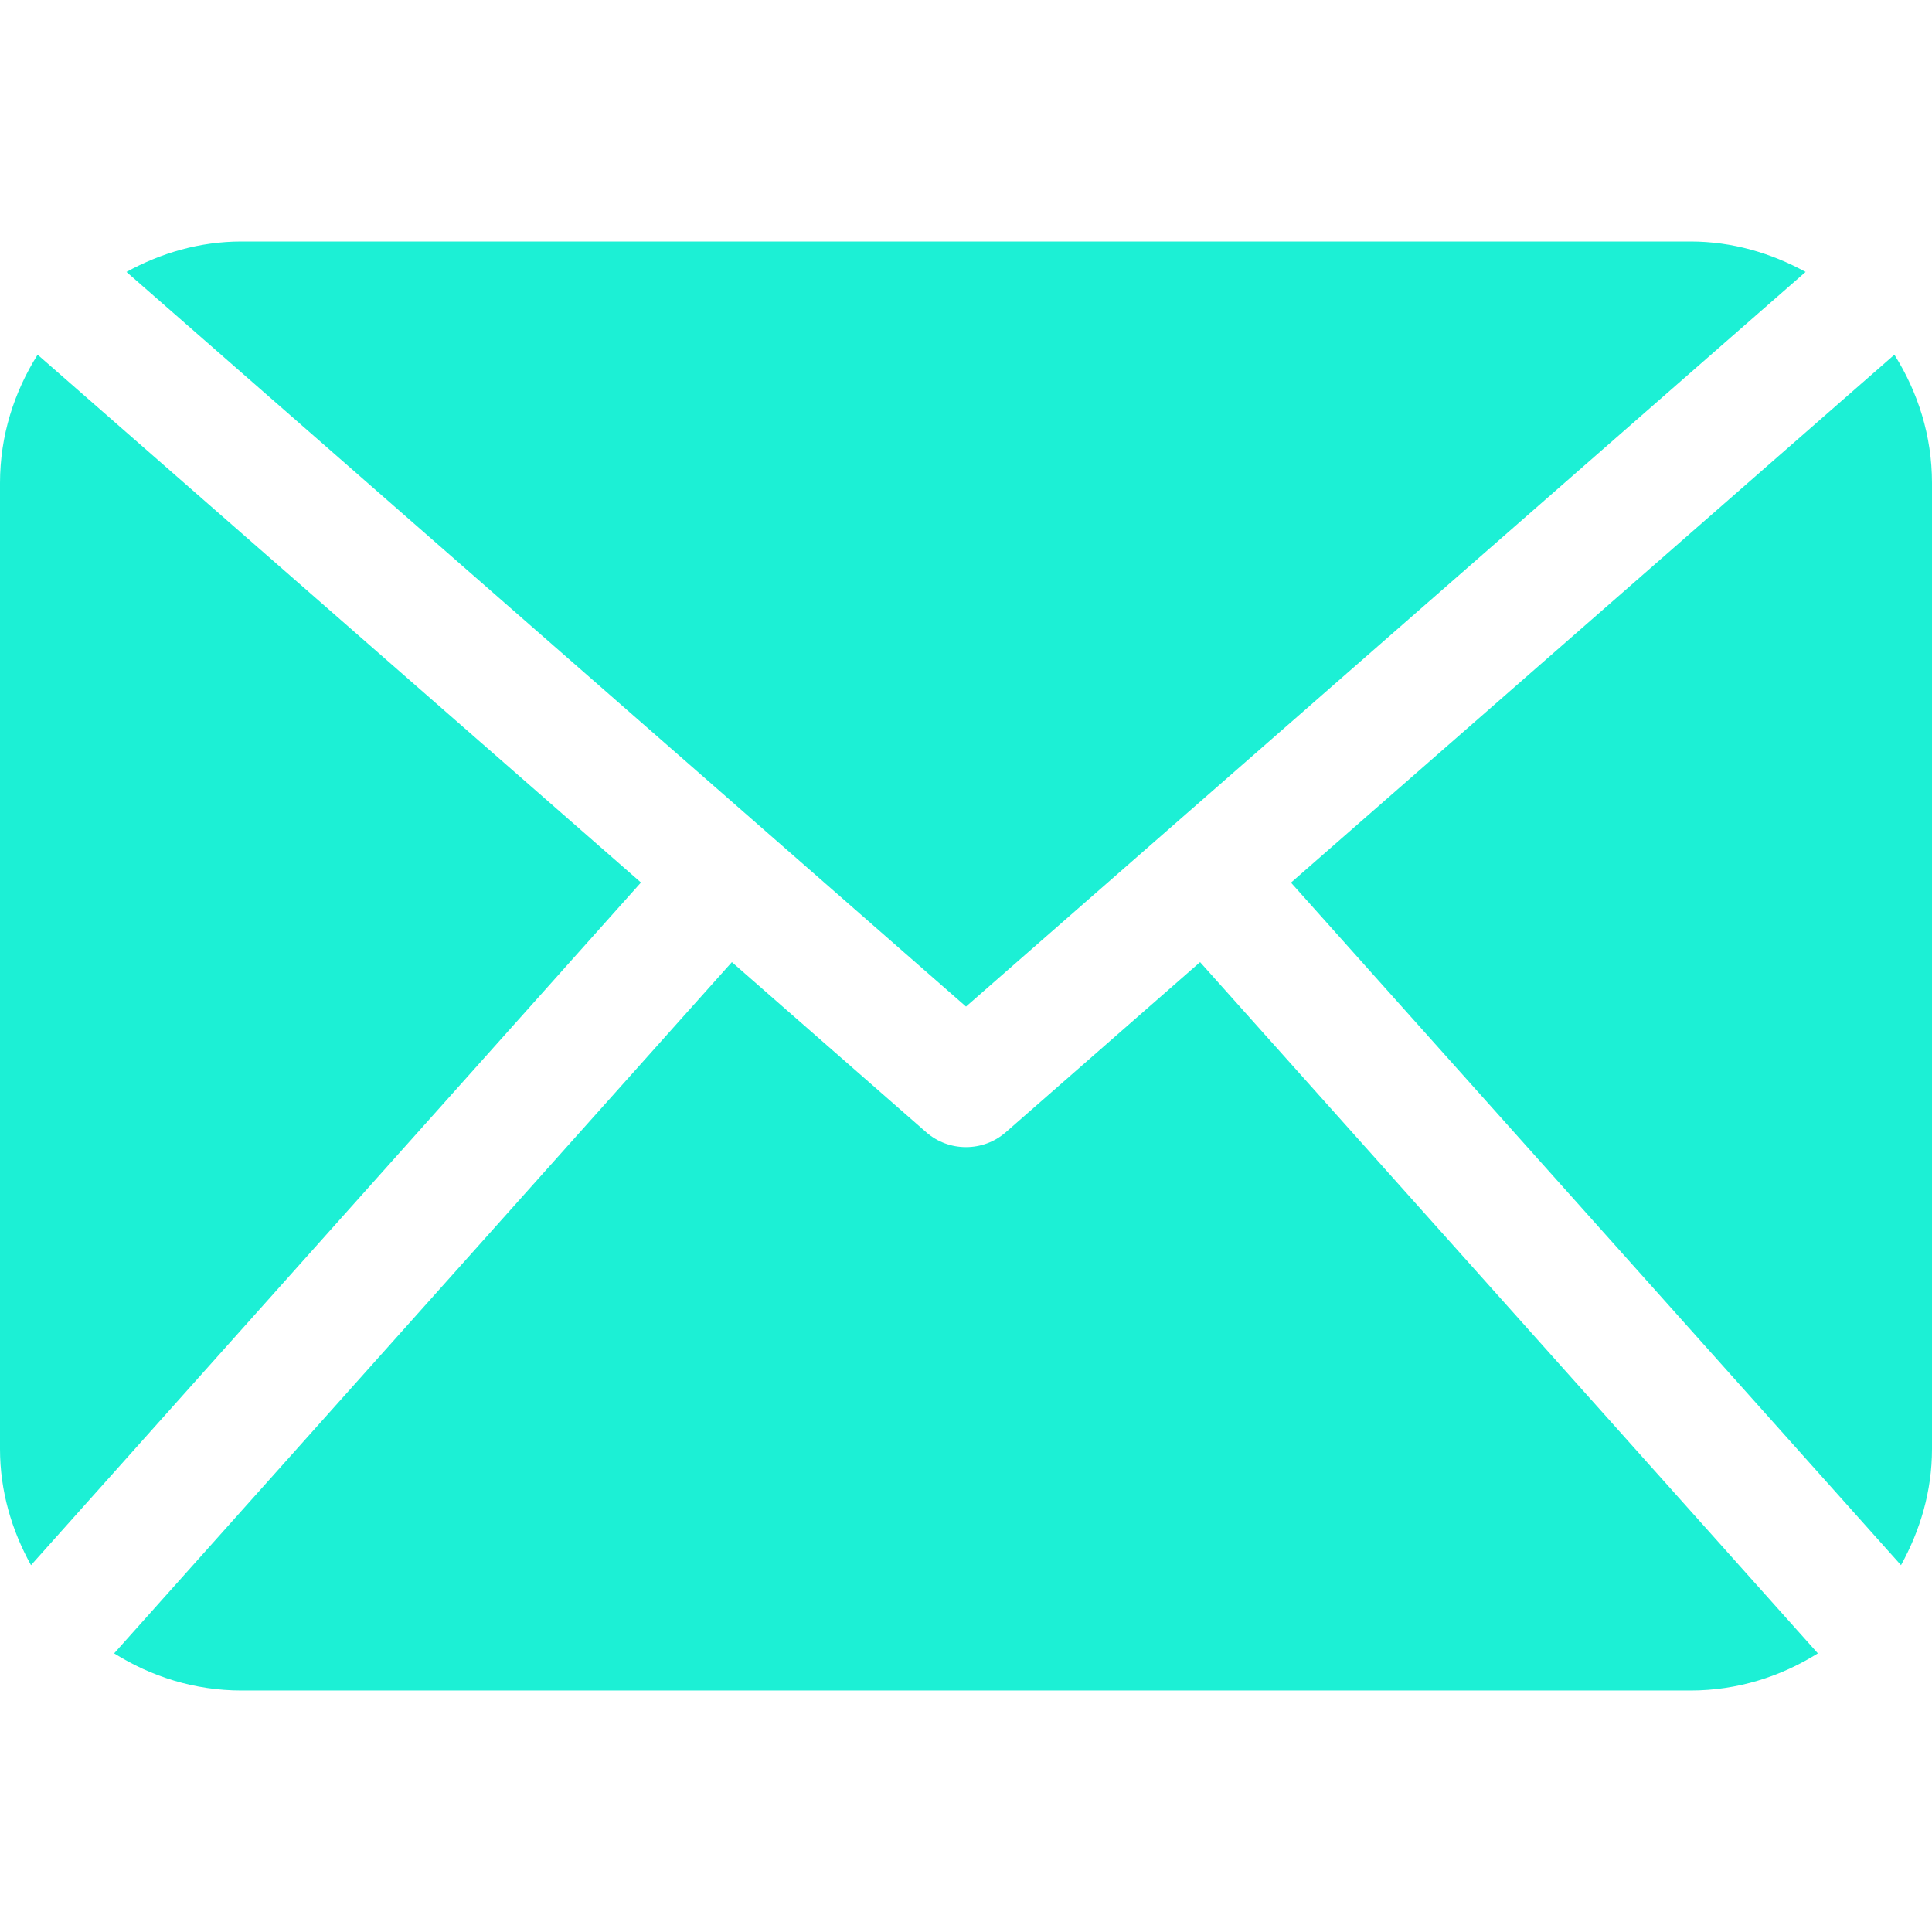
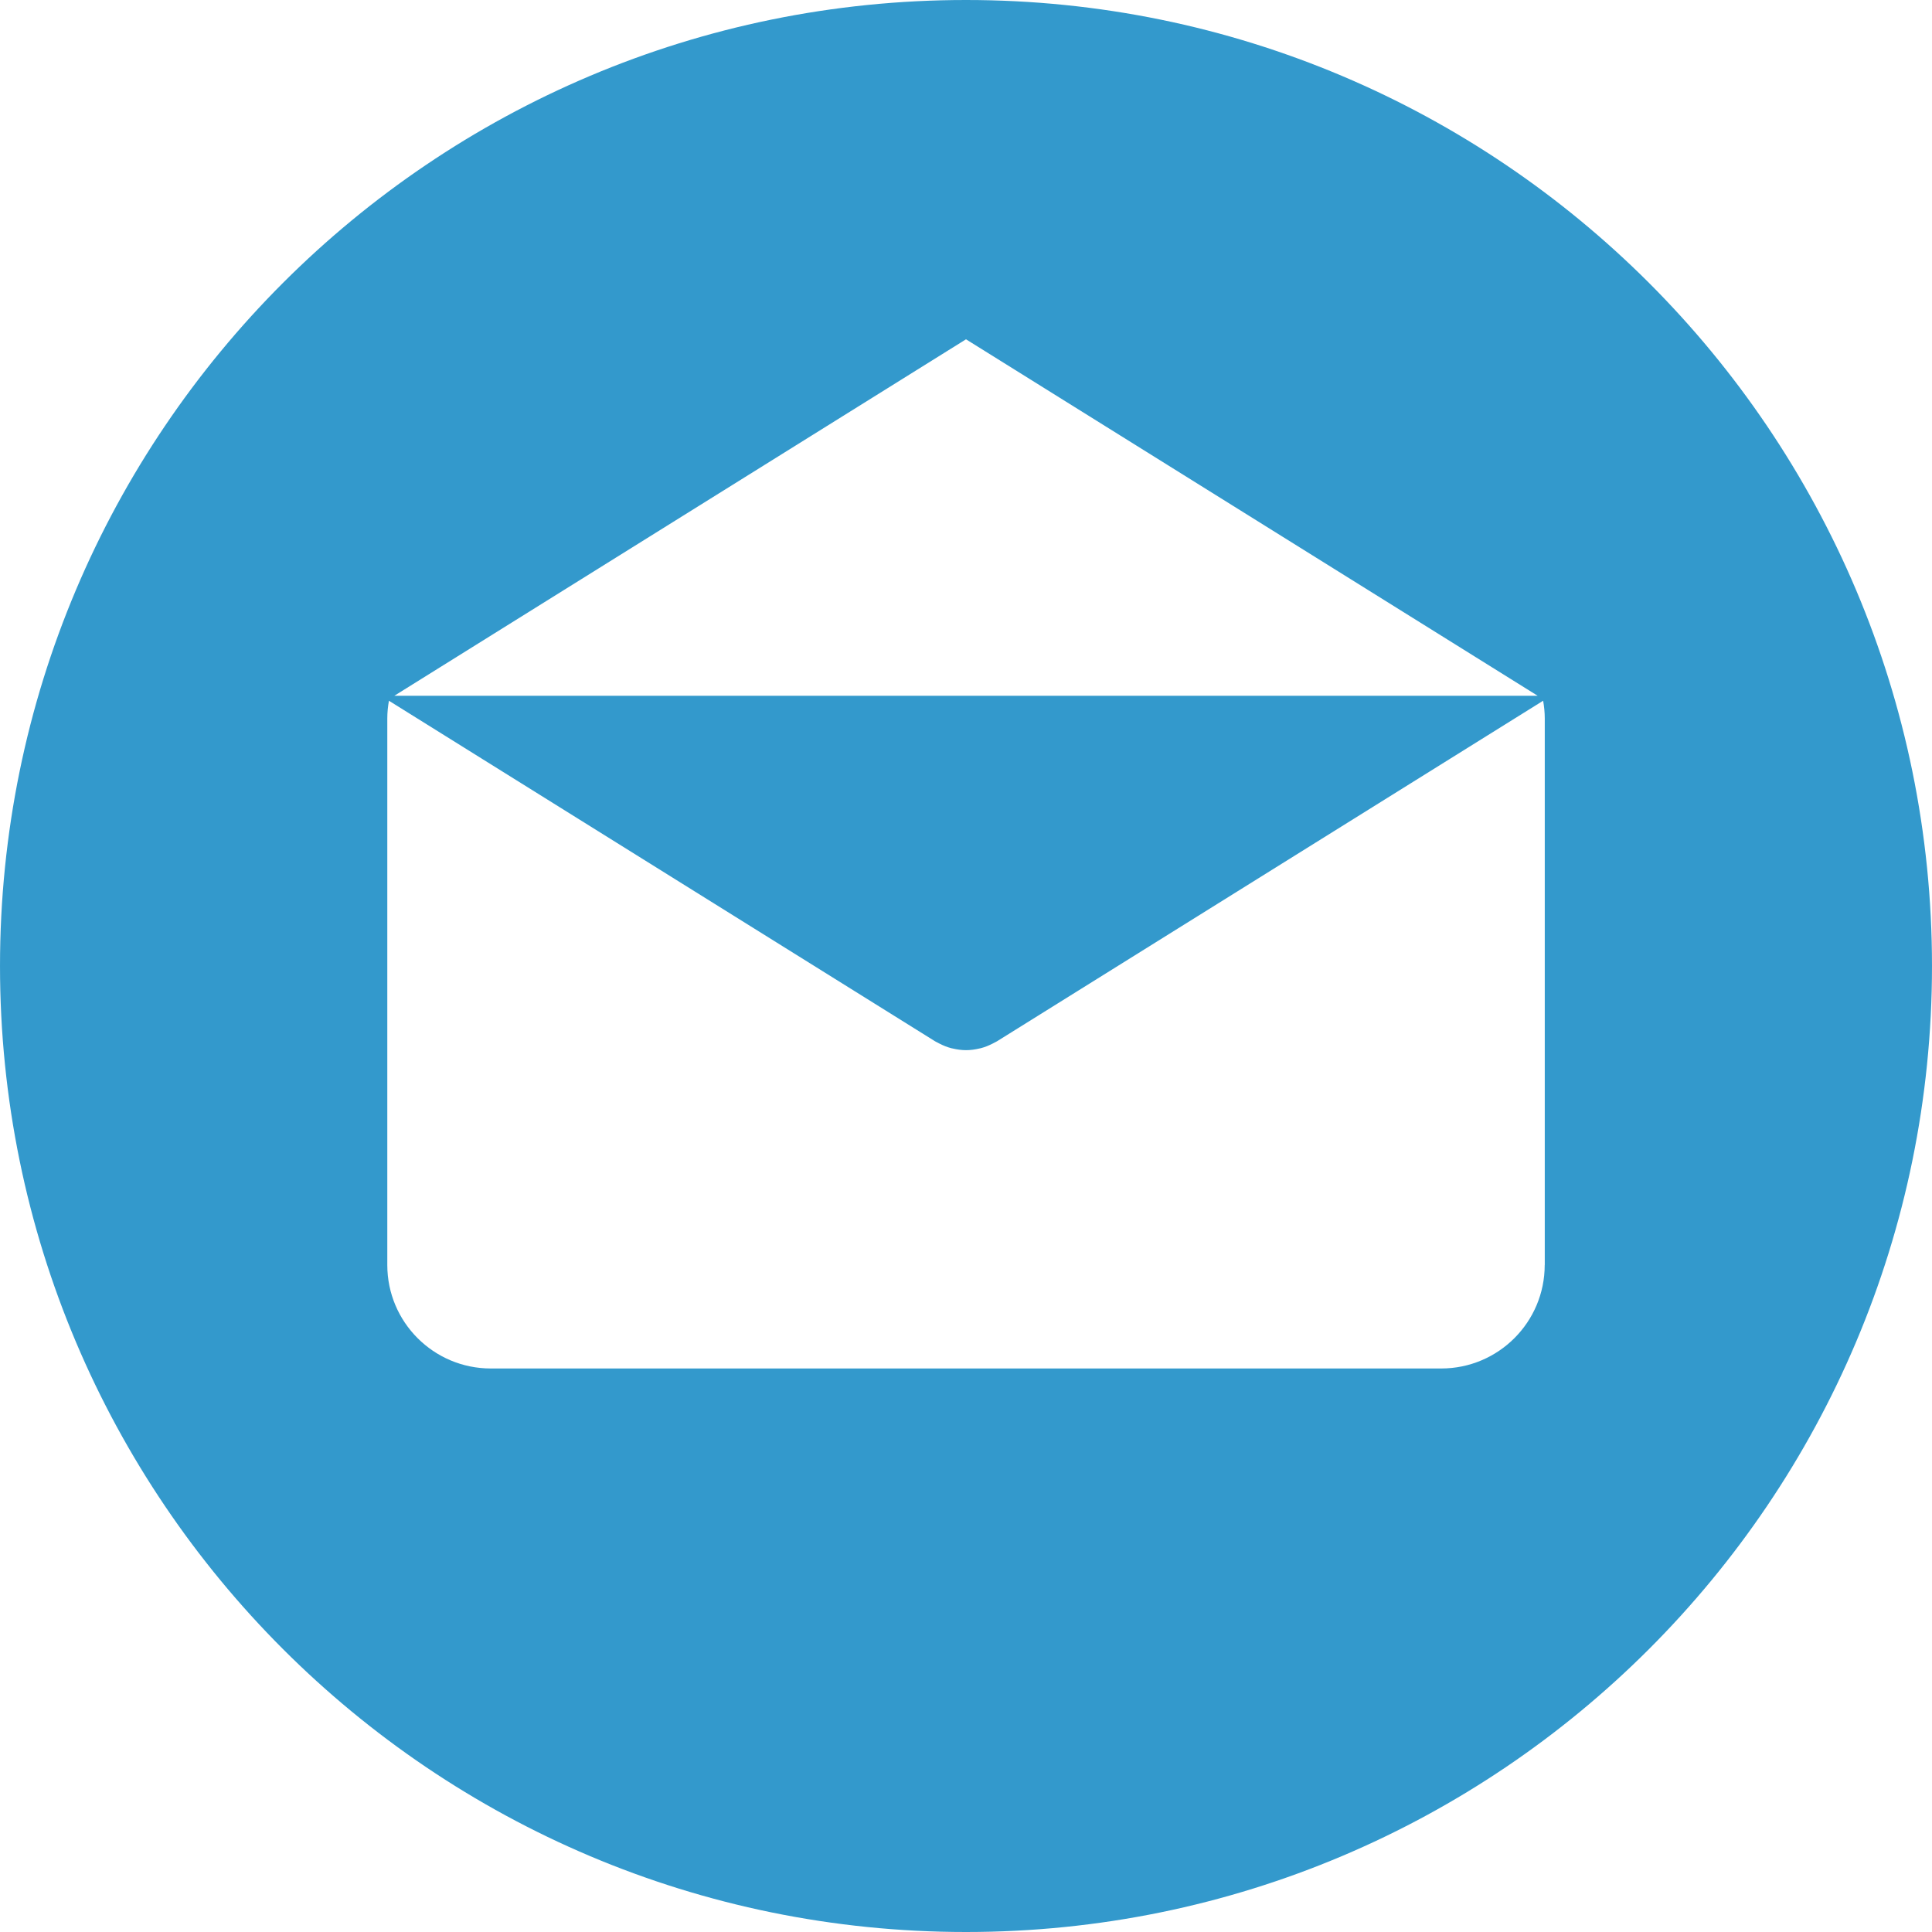
- <svg xmlns="http://www.w3.org/2000/svg" version="1.1" id="Capa_1" x="0px" y="0px" width="512px" height="512px" viewBox="0 0 485.211 485.211" style="enable-background:new 0 0 485.211 485.211;" xml:space="preserve" class="">
+ <svg xmlns="http://www.w3.org/2000/svg" version="1.1" id="Layer_1" x="0px" y="0px" viewBox="0 0 299.997 299.997" style="enable-background:new 0 0 299.997 299.997;" xml:space="preserve" width="512px" height="512px">
  <g>
    <g>
-       <path d="M485.211,363.906c0,10.637-2.992,20.498-7.785,29.174L324.225,221.67l151.54-132.584   c5.895,9.355,9.446,20.344,9.446,32.219V363.906z M242.606,252.793l210.863-184.5c-8.653-4.737-18.397-7.642-28.908-7.642H60.651   c-10.524,0-20.271,2.905-28.889,7.642L242.606,252.793z M301.393,241.631l-48.809,42.734c-2.855,2.487-6.41,3.729-9.978,3.729   c-3.57,0-7.125-1.242-9.98-3.729l-48.82-42.736L28.667,415.23c9.299,5.834,20.197,9.329,31.983,9.329h363.911   c11.784,0,22.687-3.495,31.983-9.329L301.393,241.631z M9.448,89.085C3.554,98.44,0,109.429,0,121.305v242.602   c0,10.637,2.978,20.498,7.789,29.174l153.183-171.44L9.448,89.085z" data-original="#000000" class="active-path" data-old_color="#1cf0d5" fill="#1cf0d5" />
+       <g>
+         <path d="M149.996,0C67.157,0,0.001,67.158,0.001,149.997c0,82.837,67.156,150,149.995,150s150-67.163,150-150    C299.996,67.158,232.835,0,149.996,0z M149.999,52.686l88.763,55.35H61.236L149.999,52.686z M239.868,196.423h-0.009    c0,8.878-7.195,16.072-16.072,16.072H76.211c-8.878,0-16.072-7.195-16.072-16.072v-84.865c0-0.939,0.096-1.852,0.252-2.749    l84.808,52.883c0.104,0.065,0.215,0.109,0.322,0.169c0.112,0.062,0.226,0.122,0.34,0.179c0.599,0.309,1.216,0.558,1.847,0.721    c0.065,0.018,0.13,0.026,0.195,0.041c0.692,0.163,1.393,0.265,2.093,0.265h0.005c0.005,0,0.01,0,0.01,0    c0.7,0,1.401-0.099,2.093-0.265c0.065-0.016,0.13-0.023,0.195-0.041c0.63-0.163,1.245-0.412,1.847-0.721    c0.114-0.057,0.228-0.117,0.34-0.179c0.106-0.06,0.218-0.104,0.322-0.169l84.808-52.883c0.156,0.897,0.252,1.808,0.252,2.749    V196.423z" data-original="#000000" class="active-path" data-old_color="#3399cc" fill="#3399cc" />
+       </g>
    </g>
  </g>
</svg>
